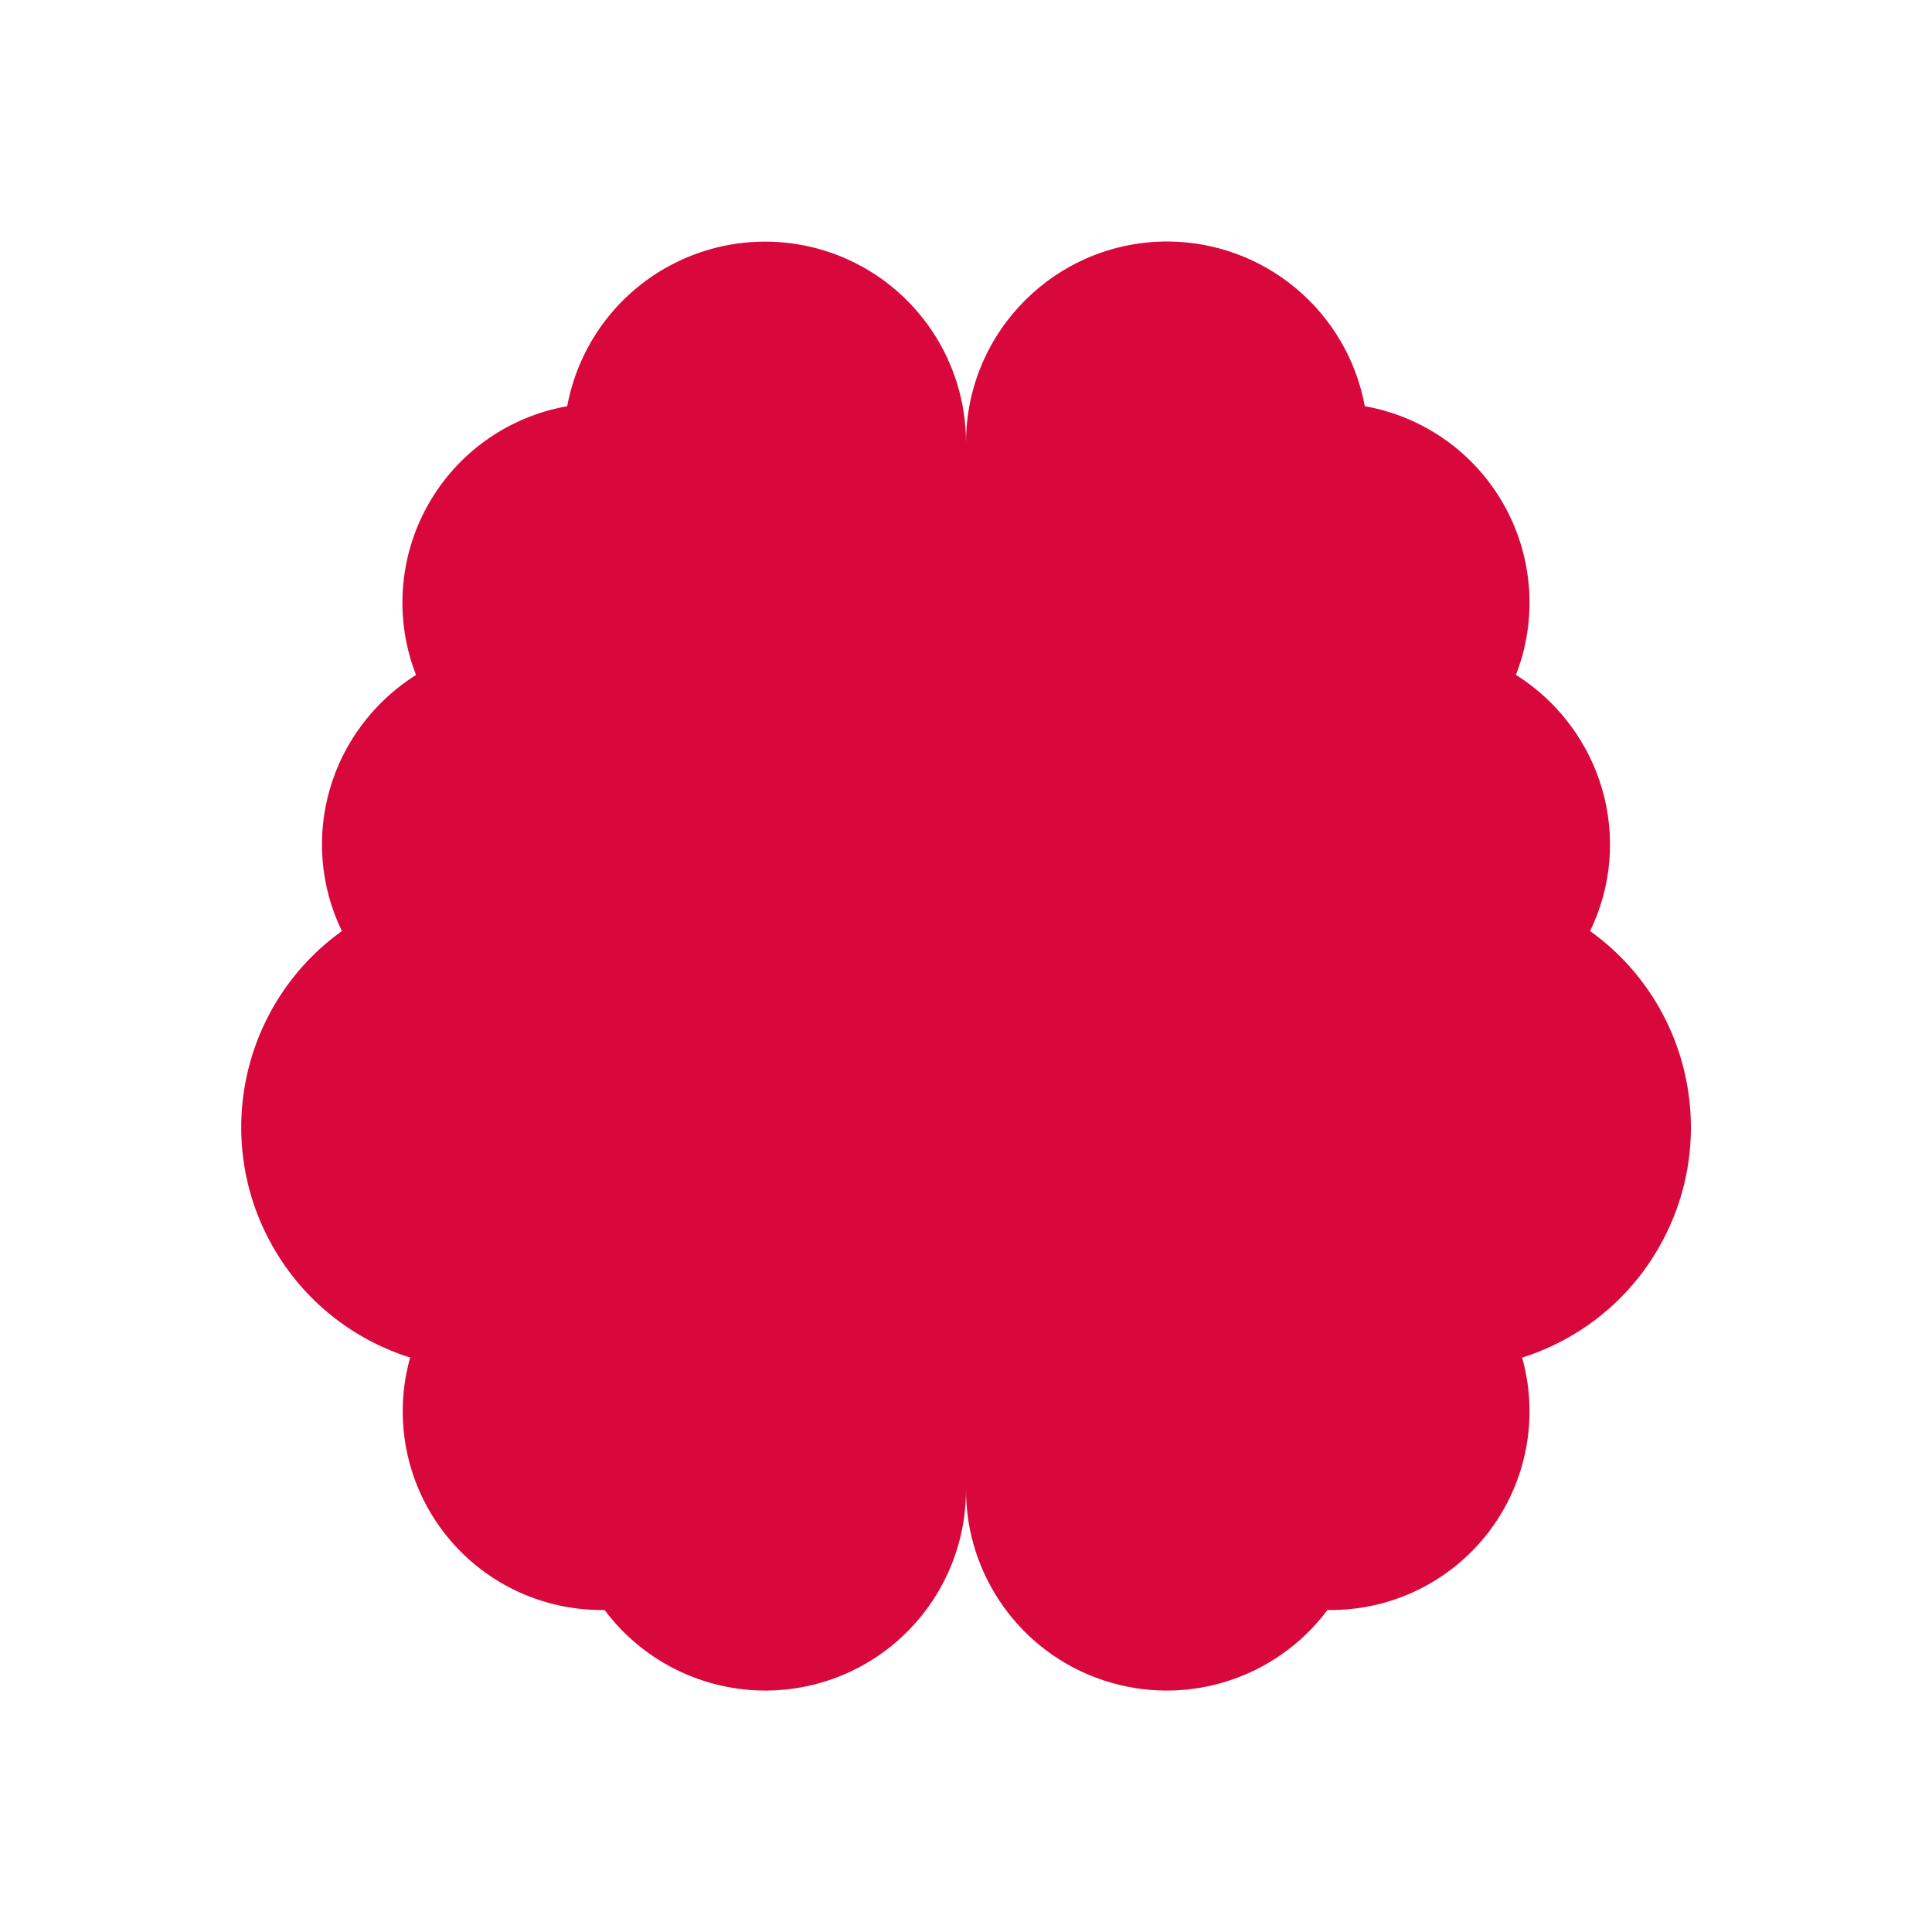
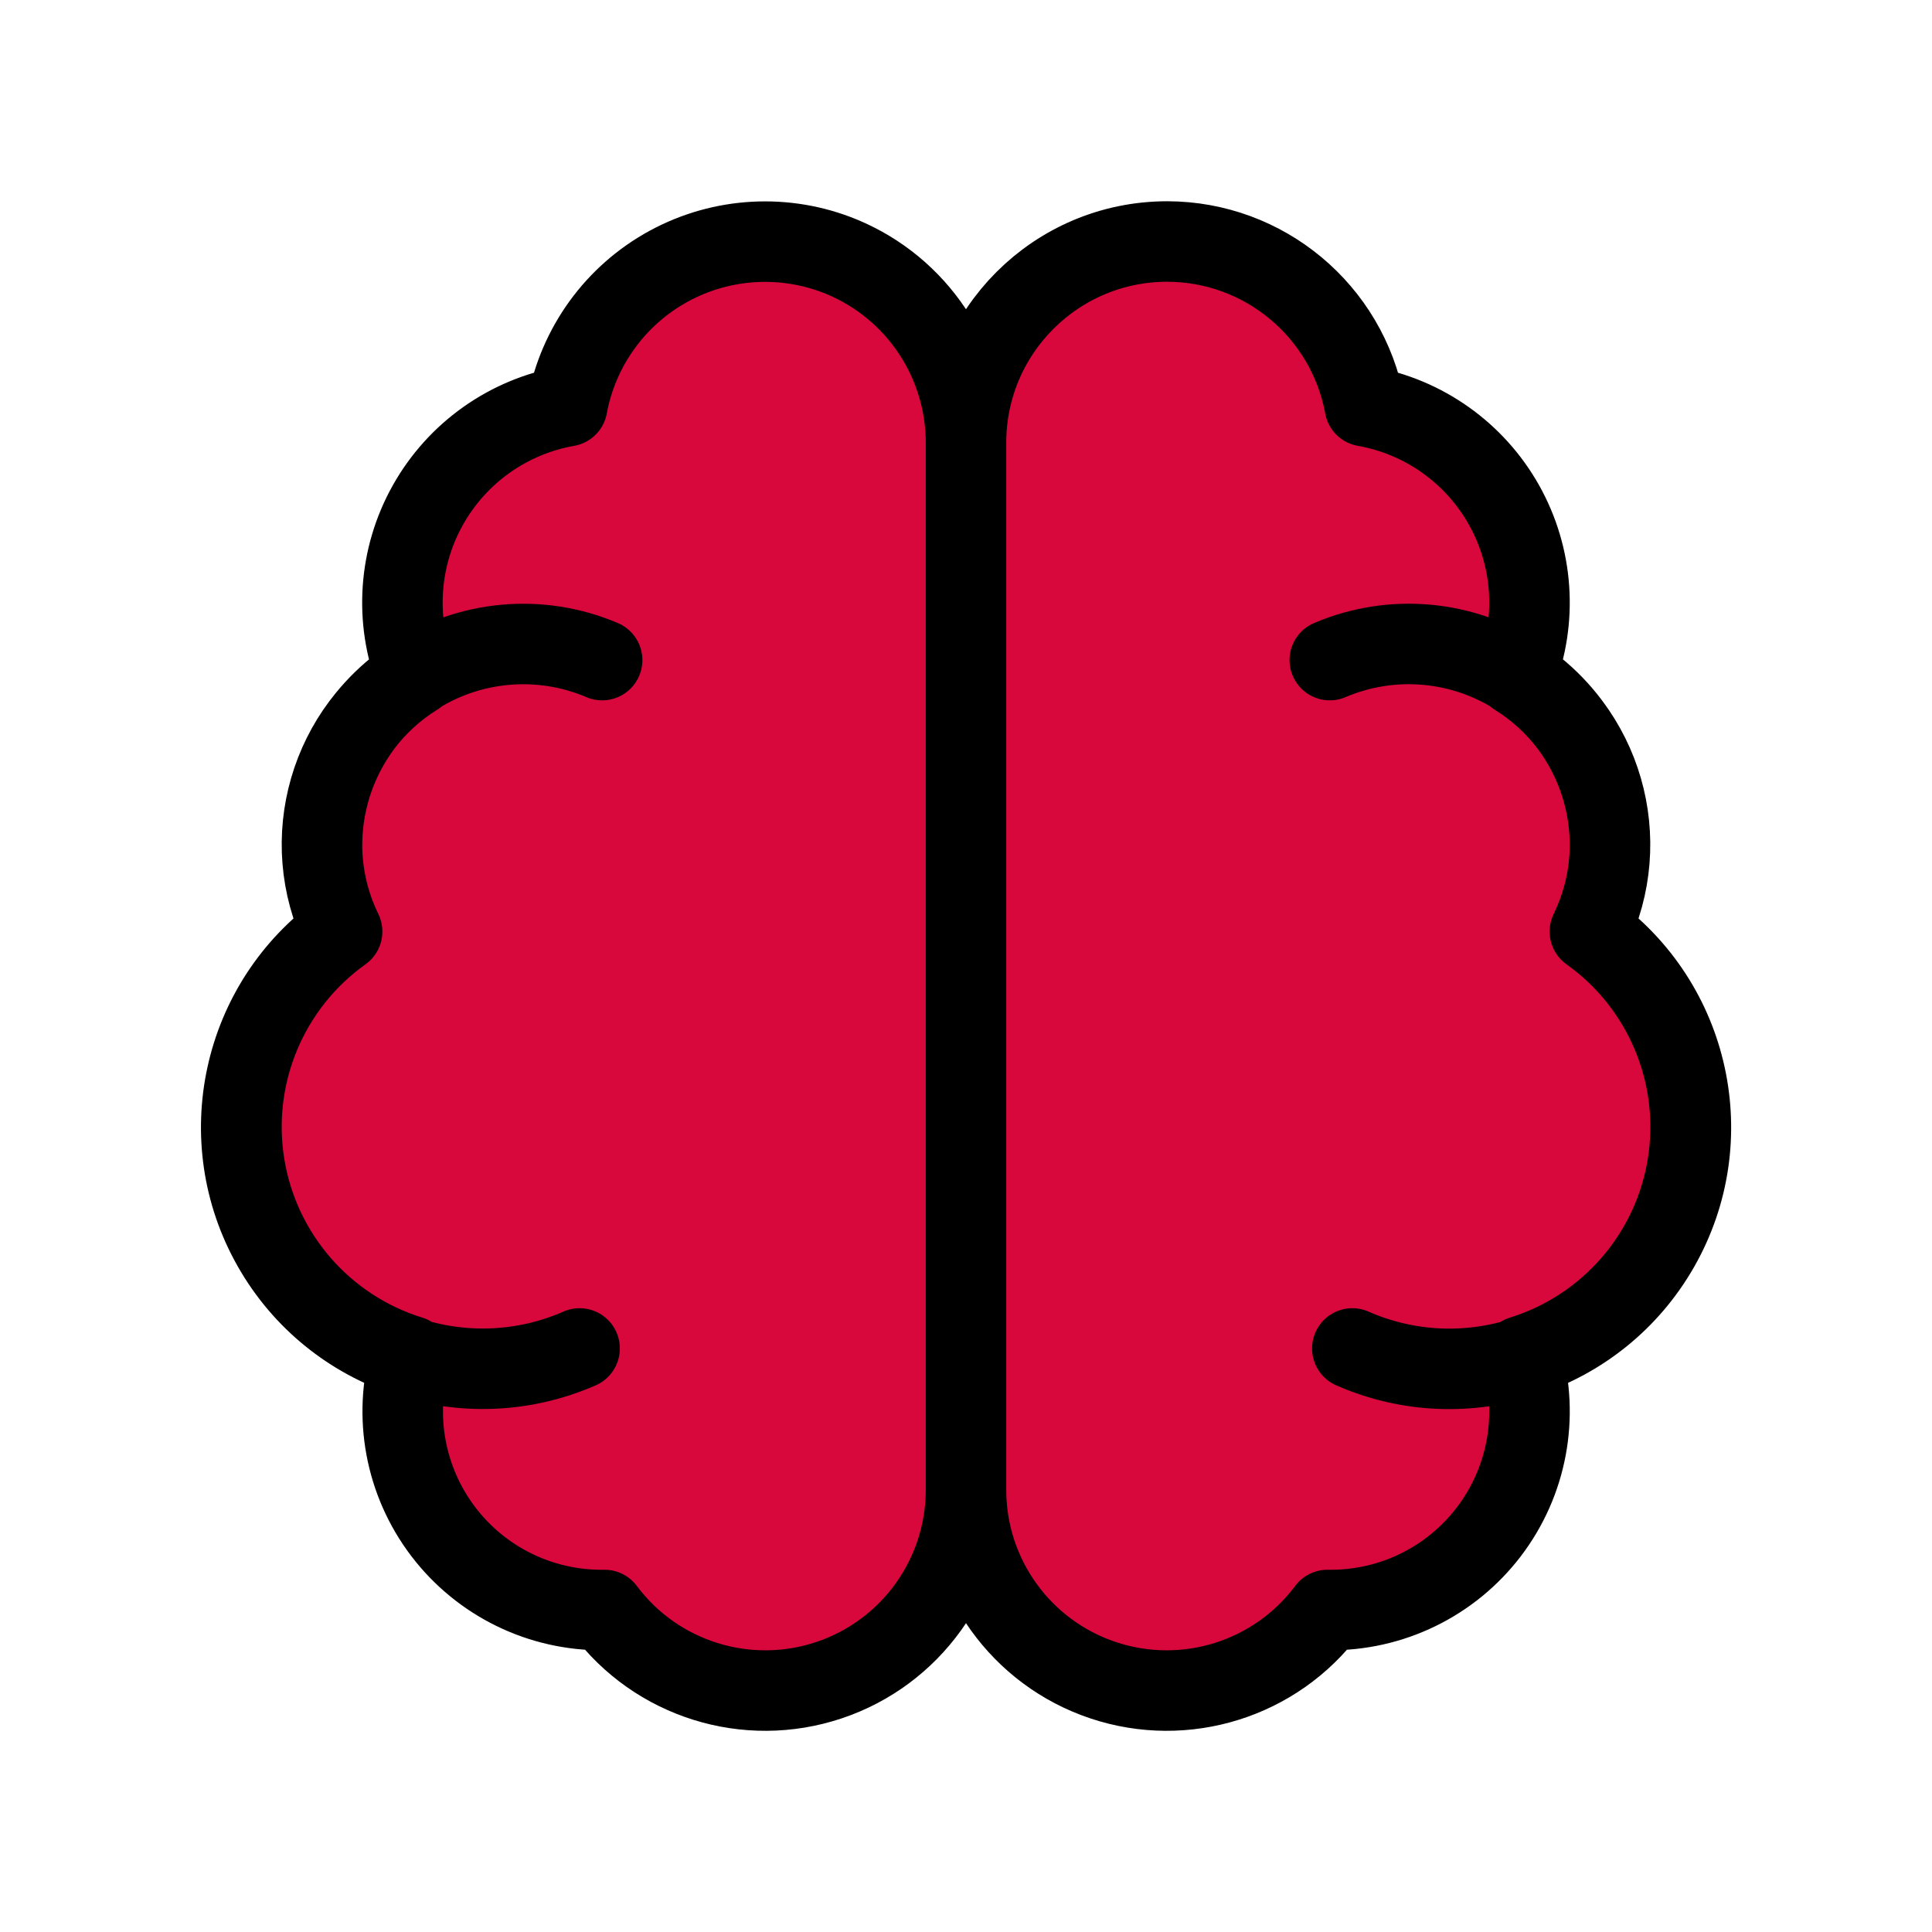
<svg xmlns="http://www.w3.org/2000/svg" class="w-[48px] h-[48px] text-gray-800 dark:text-white" aria-hidden="true" width="24" height="24" fill="none" viewBox="0 0 24 24">
-   <path fill="#D9083C" d="M12 18.5A2.493 2.493 0 0 1 7.51 20H7.5a2.468 2.468 0 0 1-2.4-3.154 2.98 2.98 0 0 1-.85-5.274 2.468 2.468 0 0 1 .92-3.182 2.477 2.477 0 0 1 1.876-3.344 2.5 2.5 0 0 1 3.41-1.856A2.5 2.5 0 0 1 12 5.5m0 13v-13m0 13a2.493 2.493 0 0 0 4.49 1.5h.01a2.468 2.468 0 0 0 2.403-3.154 2.98 2.98 0 0 0 .847-5.274 2.468 2.468 0 0 0-.921-3.182 2.477 2.477 0 0 0-1.875-3.344A2.5 2.5 0 0 0 14.5 3 2.5 2.5 0 0 0 12 5.5m-8 5a2.5 2.5 0 0 1 3.48-2.3m-.28 8.551a3 3 0 0 1-2.953-5.185M20 10.5a2.5 2.5 0 0 0-3.481-2.3m.28 8.551a3 3 0 0 0 2.954-5.185" />
+   <path fill="#D9083C" stroke="currentColor" stroke-linecap="round" stroke-linejoin="round" stroke-width="1" d="M12 18.5A2.493 2.493 0 0 1 7.51 20H7.5a2.468 2.468 0 0 1-2.4-3.154 2.98 2.98 0 0 1-.85-5.274 2.468 2.468 0 0 1 .92-3.182 2.477 2.477 0 0 1 1.876-3.344 2.5 2.5 0 0 1 3.41-1.856A2.5 2.5 0 0 1 12 5.5m0 13v-13m0 13a2.493 2.493 0 0 0 4.49 1.5h.01a2.468 2.468 0 0 0 2.403-3.154 2.98 2.98 0 0 0 .847-5.274 2.468 2.468 0 0 0-.921-3.182 2.477 2.477 0 0 0-1.875-3.344A2.5 2.5 0 0 0 14.5 3 2.5 2.5 0 0 0 12 5.5m-8 5a2.5 2.5 0 0 1 3.48-2.3m-.28 8.551a3 3 0 0 1-2.953-5.185M20 10.5a2.5 2.5 0 0 0-3.481-2.3m.28 8.551a3 3 0 0 0 2.954-5.185" />
</svg>
